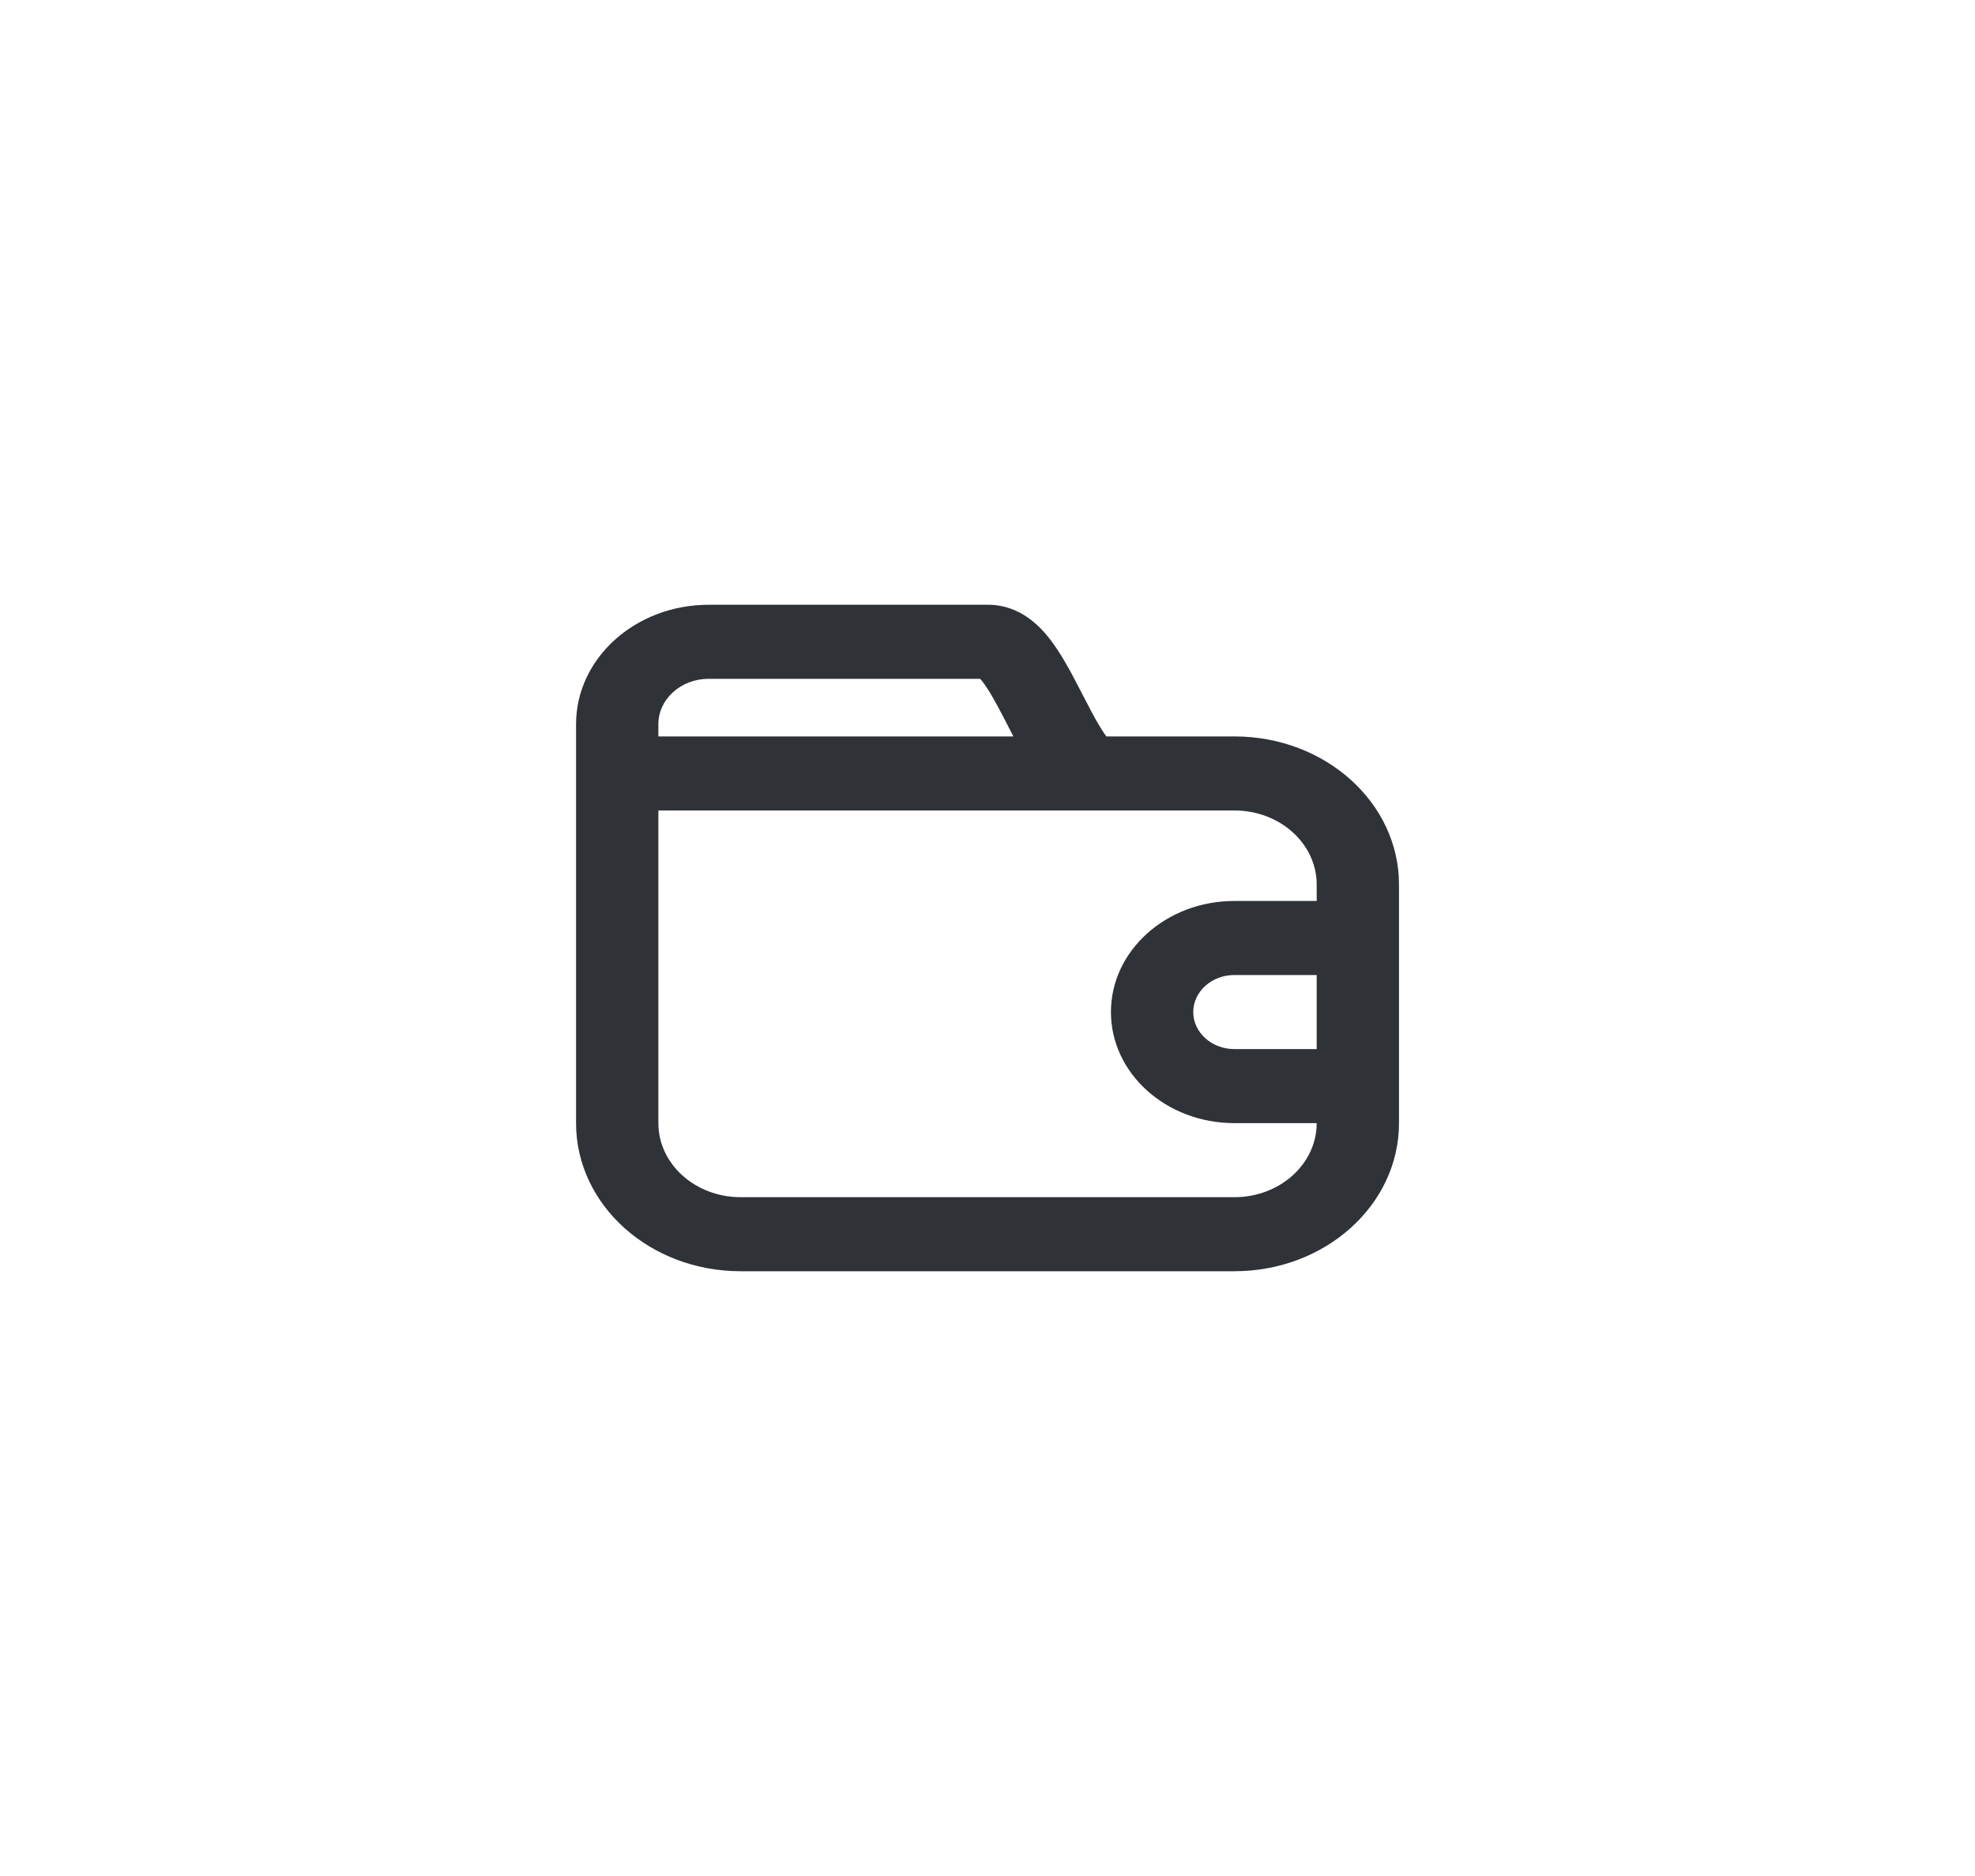
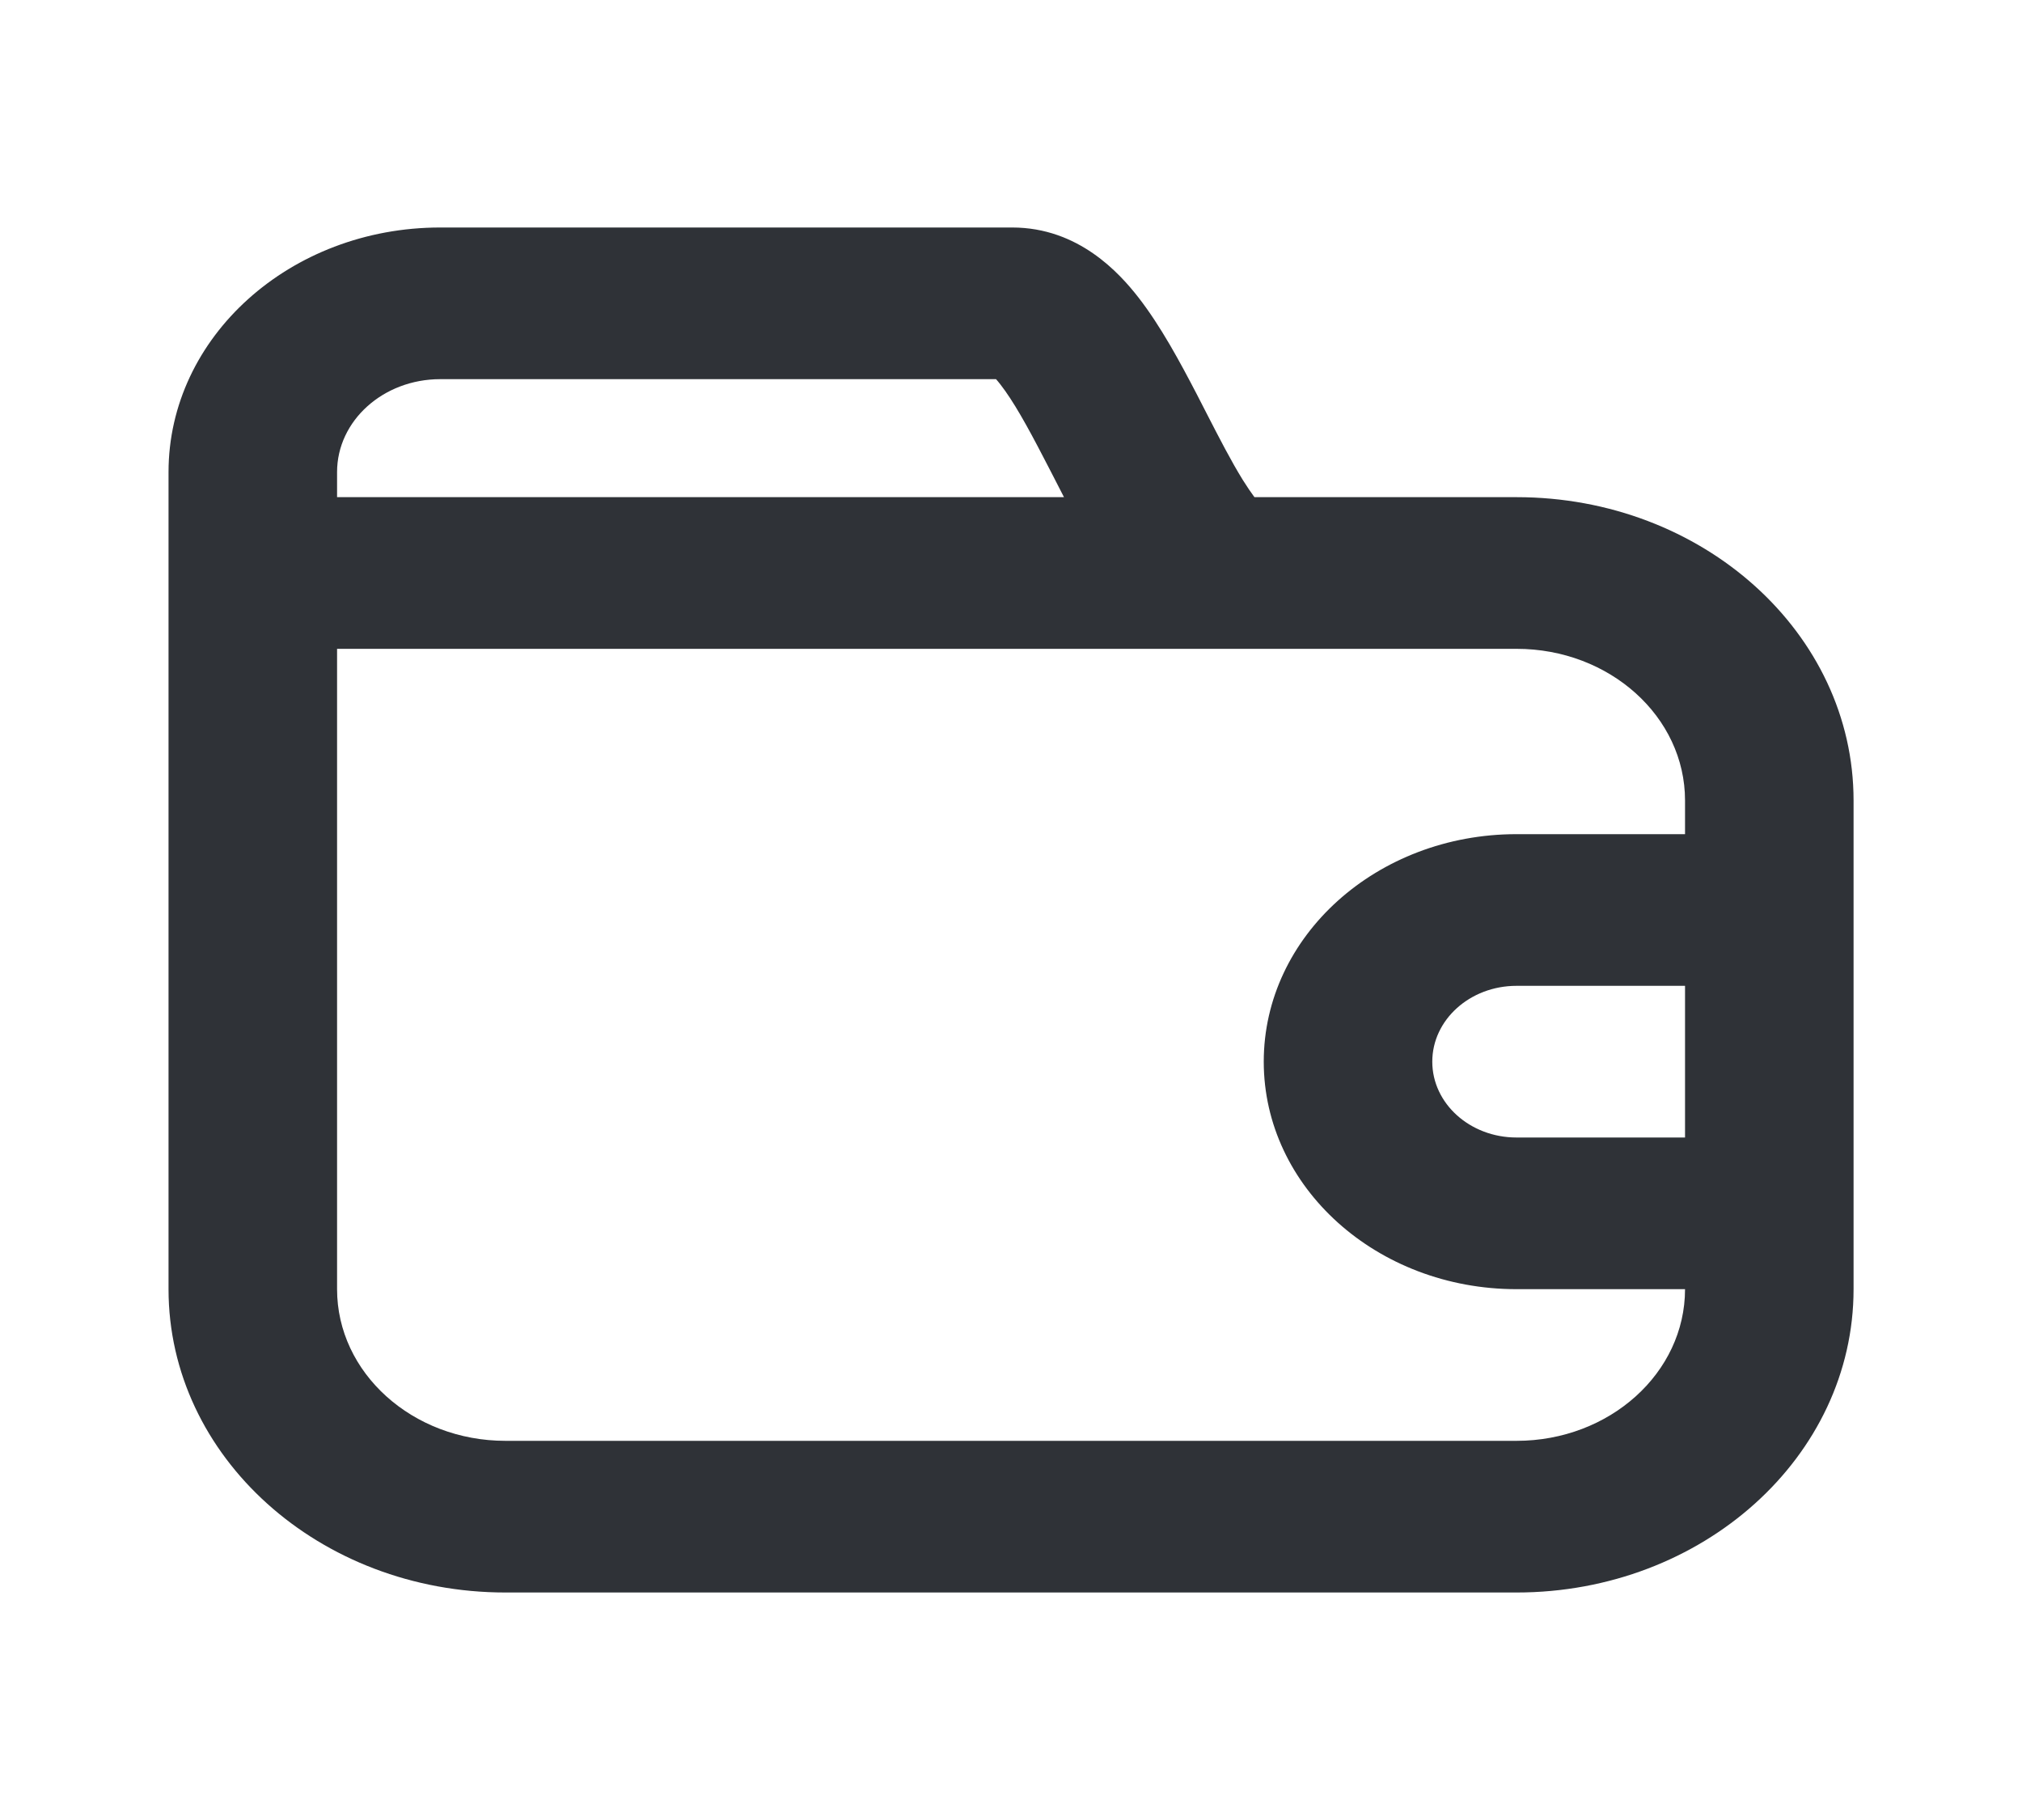
- <svg xmlns="http://www.w3.org/2000/svg" width="40" height="38" viewBox="0 0 40 38" fill="none">
-   <path fill-rule="evenodd" clip-rule="evenodd" d="M14.354 12.25C12.87 12.25 11.667 13.333 11.667 14.669V22.75C11.667 24.407 13.159 25.75 15 25.75H25C26.841 25.75 28.334 24.407 28.334 22.75V17.917C28.334 16.26 26.842 14.917 25.001 14.917H22.408C22.375 14.873 22.337 14.817 22.294 14.747C22.176 14.558 22.062 14.336 21.931 14.081C21.9 14.021 21.868 13.958 21.834 13.894C21.675 13.587 21.482 13.226 21.259 12.94C21.073 12.702 20.668 12.25 20.012 12.25H14.354ZM20.407 14.689C20.445 14.763 20.484 14.839 20.524 14.917H13.334V14.669C13.334 14.161 13.791 13.75 14.354 13.75H19.852C19.864 13.764 19.879 13.781 19.895 13.802C20.022 13.965 20.159 14.21 20.324 14.529C20.351 14.58 20.378 14.634 20.407 14.689ZM15 24.25C14.08 24.25 13.334 23.578 13.334 22.75V16.417H22.066C22.068 16.417 22.07 16.417 22.072 16.417C22.082 16.417 22.091 16.417 22.101 16.417H25.001C25.921 16.417 26.667 17.088 26.667 17.917V18.25H25C23.62 18.25 22.5 19.257 22.5 20.5C22.5 21.743 23.62 22.75 25 22.75H26.667C26.667 23.578 25.921 24.25 25 24.25H15ZM24.167 20.5C24.167 20.086 24.54 19.75 25 19.75H26.667V21.25H25C24.54 21.25 24.167 20.914 24.167 20.5ZM19.793 13.692C19.793 13.692 19.797 13.694 19.803 13.7C19.797 13.696 19.793 13.693 19.793 13.692Z" fill="#2F3237" />
+ <svg xmlns="http://www.w3.org/2000/svg" width="20" height="18" viewBox="0 0 20 18" fill="none">
+   <path fill-rule="evenodd" clip-rule="evenodd" d="M4.354 2.25C2.87 2.25 1.667 3.333 1.667 4.669V12.75C1.667 14.407 3.159 15.75 5 15.75H15C16.841 15.75 18.334 14.407 18.334 12.75V7.917C18.334 6.26 16.842 4.917 15.001 4.917H12.408C12.375 4.873 12.337 4.817 12.293 4.747C12.176 4.558 12.062 4.336 11.931 4.081C11.9 4.021 11.868 3.958 11.835 3.894C11.675 3.587 11.482 3.226 11.259 2.94C11.073 2.702 10.668 2.25 10.012 2.25H4.354ZM10.407 4.689C10.445 4.763 10.484 4.839 10.524 4.917H3.334V4.669C3.334 4.161 3.791 3.75 4.354 3.75H9.852C9.864 3.764 9.879 3.781 9.895 3.802C10.022 3.965 10.159 4.21 10.324 4.529C10.351 4.58 10.378 4.634 10.407 4.689ZM5 14.25C4.08 14.25 3.334 13.578 3.334 12.75V6.417H12.066C12.068 6.417 12.07 6.417 12.072 6.417C12.082 6.417 12.091 6.417 12.101 6.417H15.001C15.921 6.417 16.667 7.088 16.667 7.917V8.25H15C13.62 8.25 12.5 9.257 12.5 10.5C12.5 11.743 13.62 12.75 15 12.75H16.667C16.667 13.578 15.921 14.25 15 14.25H5ZM14.167 10.5C14.167 10.086 14.54 9.75 15 9.75H16.667V11.25H15C14.54 11.25 14.167 10.914 14.167 10.5ZM9.793 3.692C9.793 3.692 9.797 3.694 9.803 3.7C9.797 3.696 9.793 3.693 9.793 3.692Z" fill="#2F3237" />
</svg>
